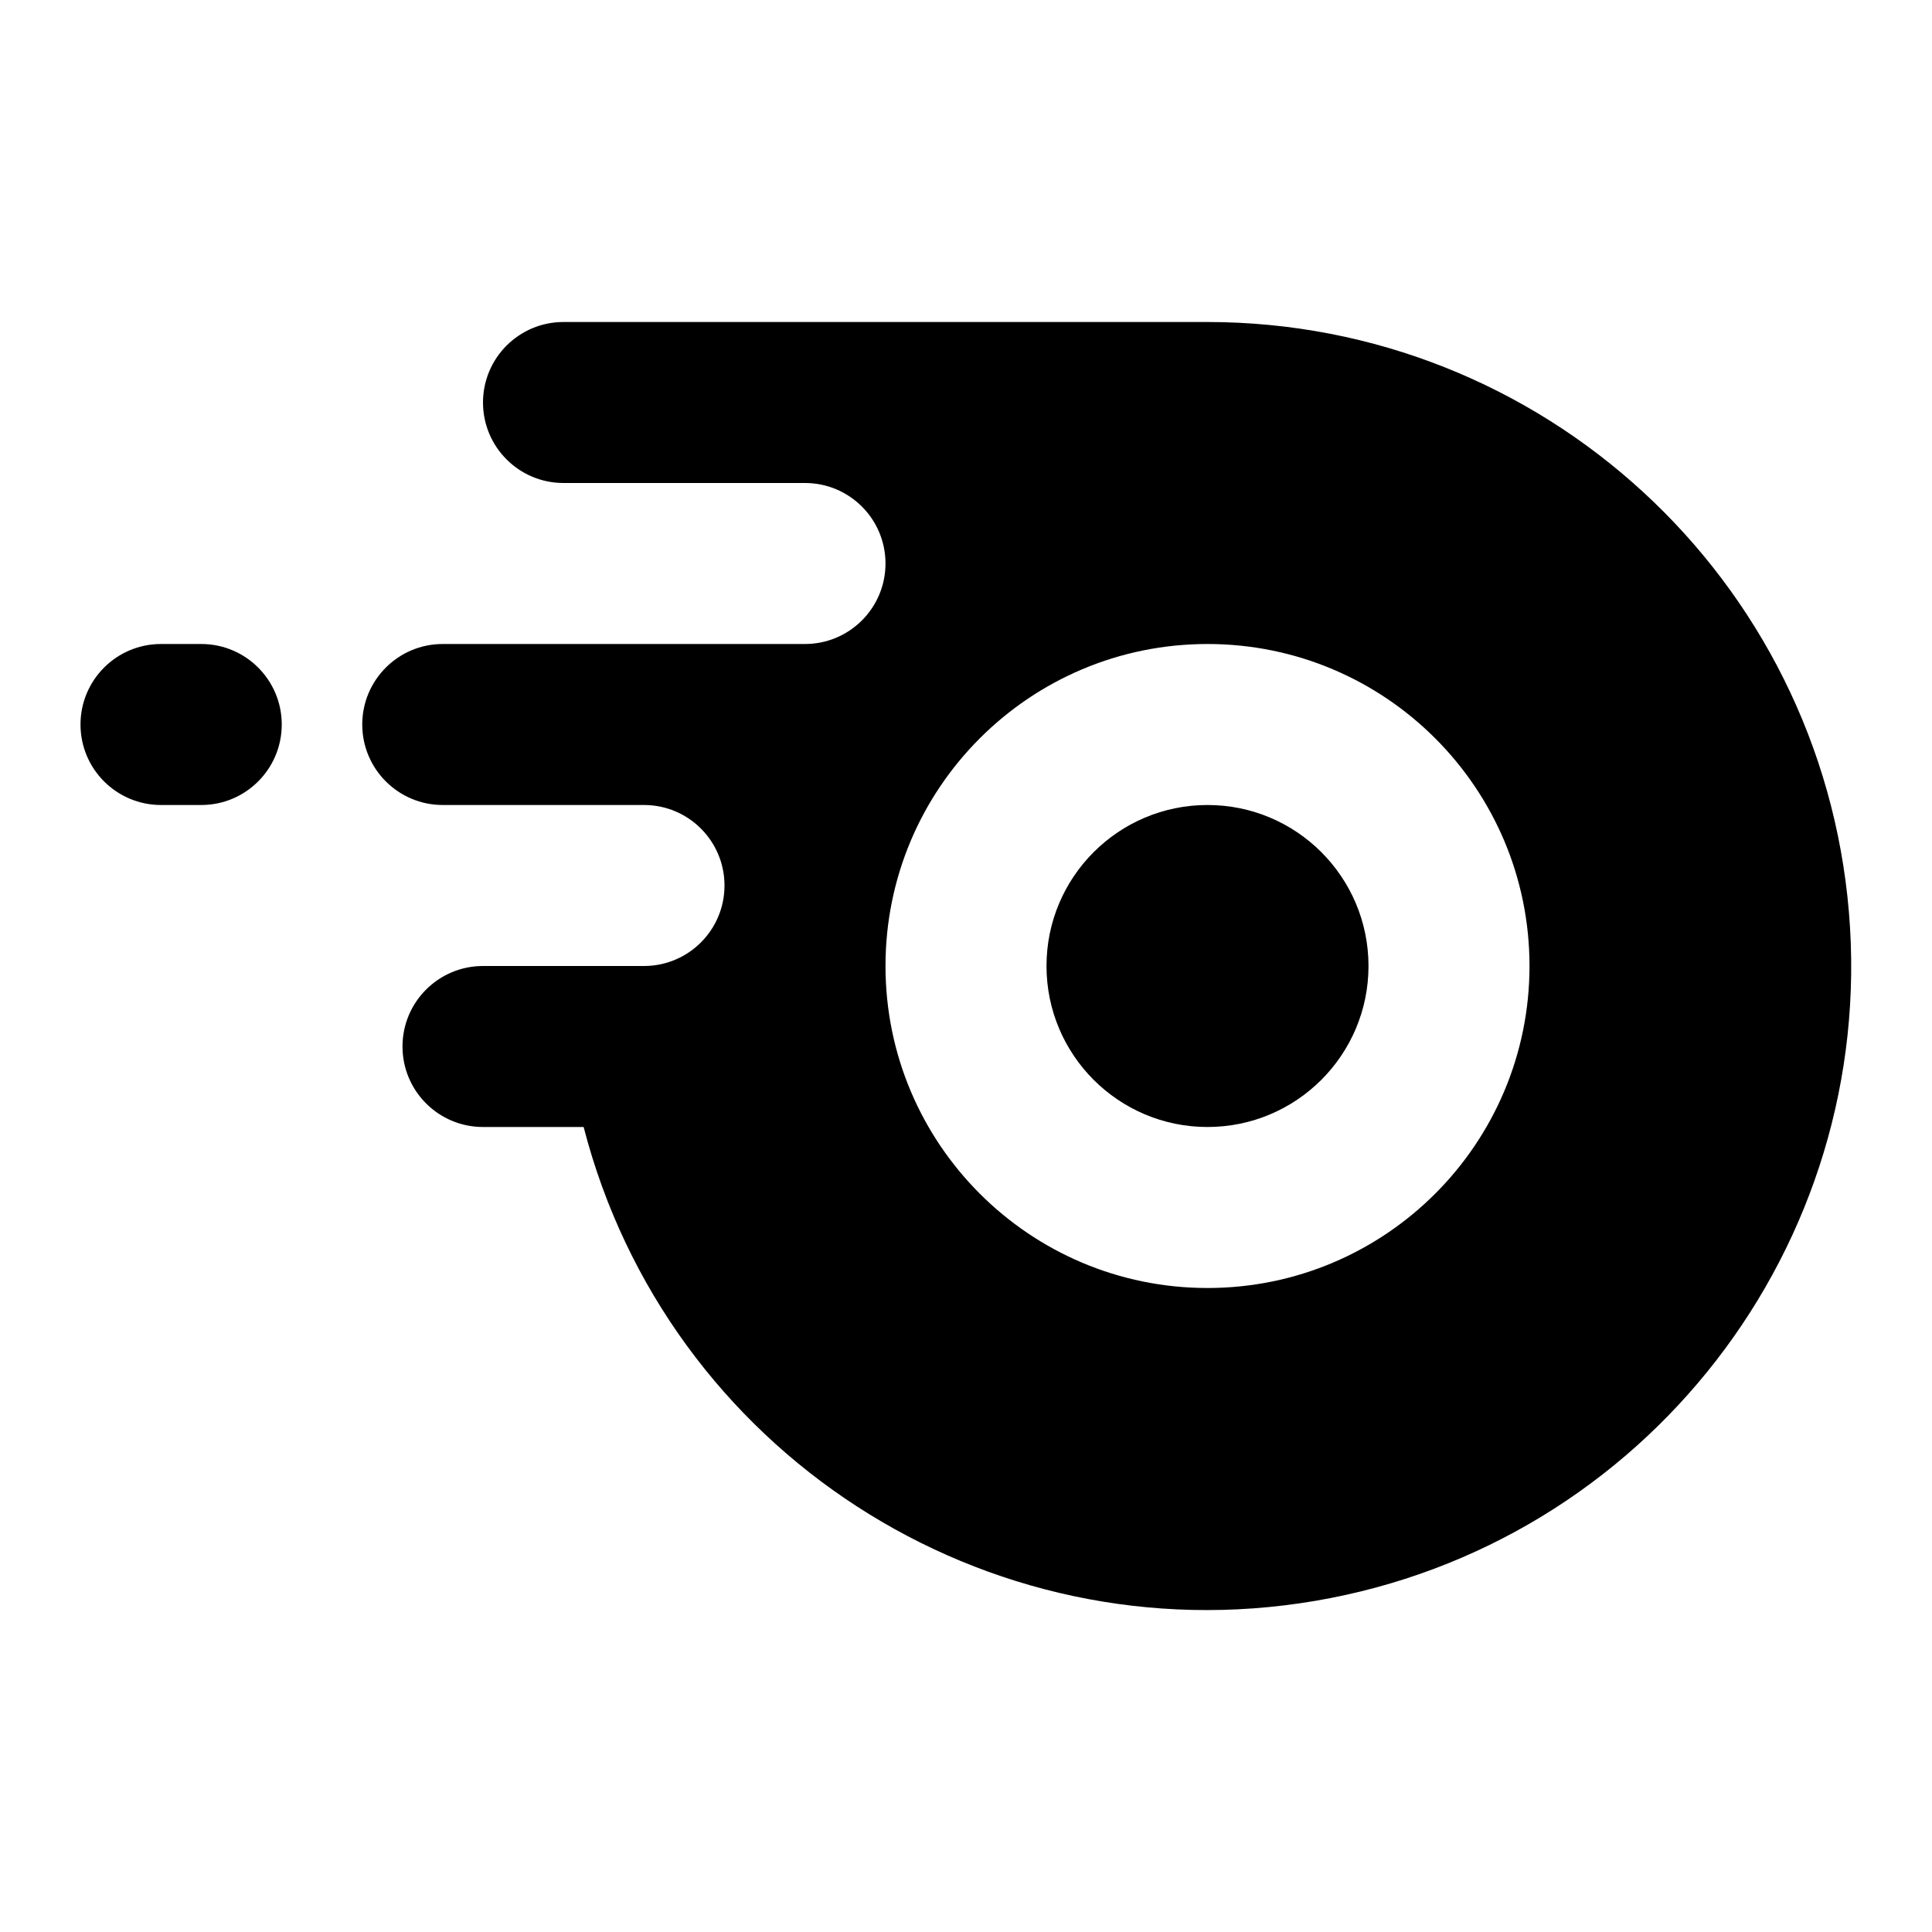
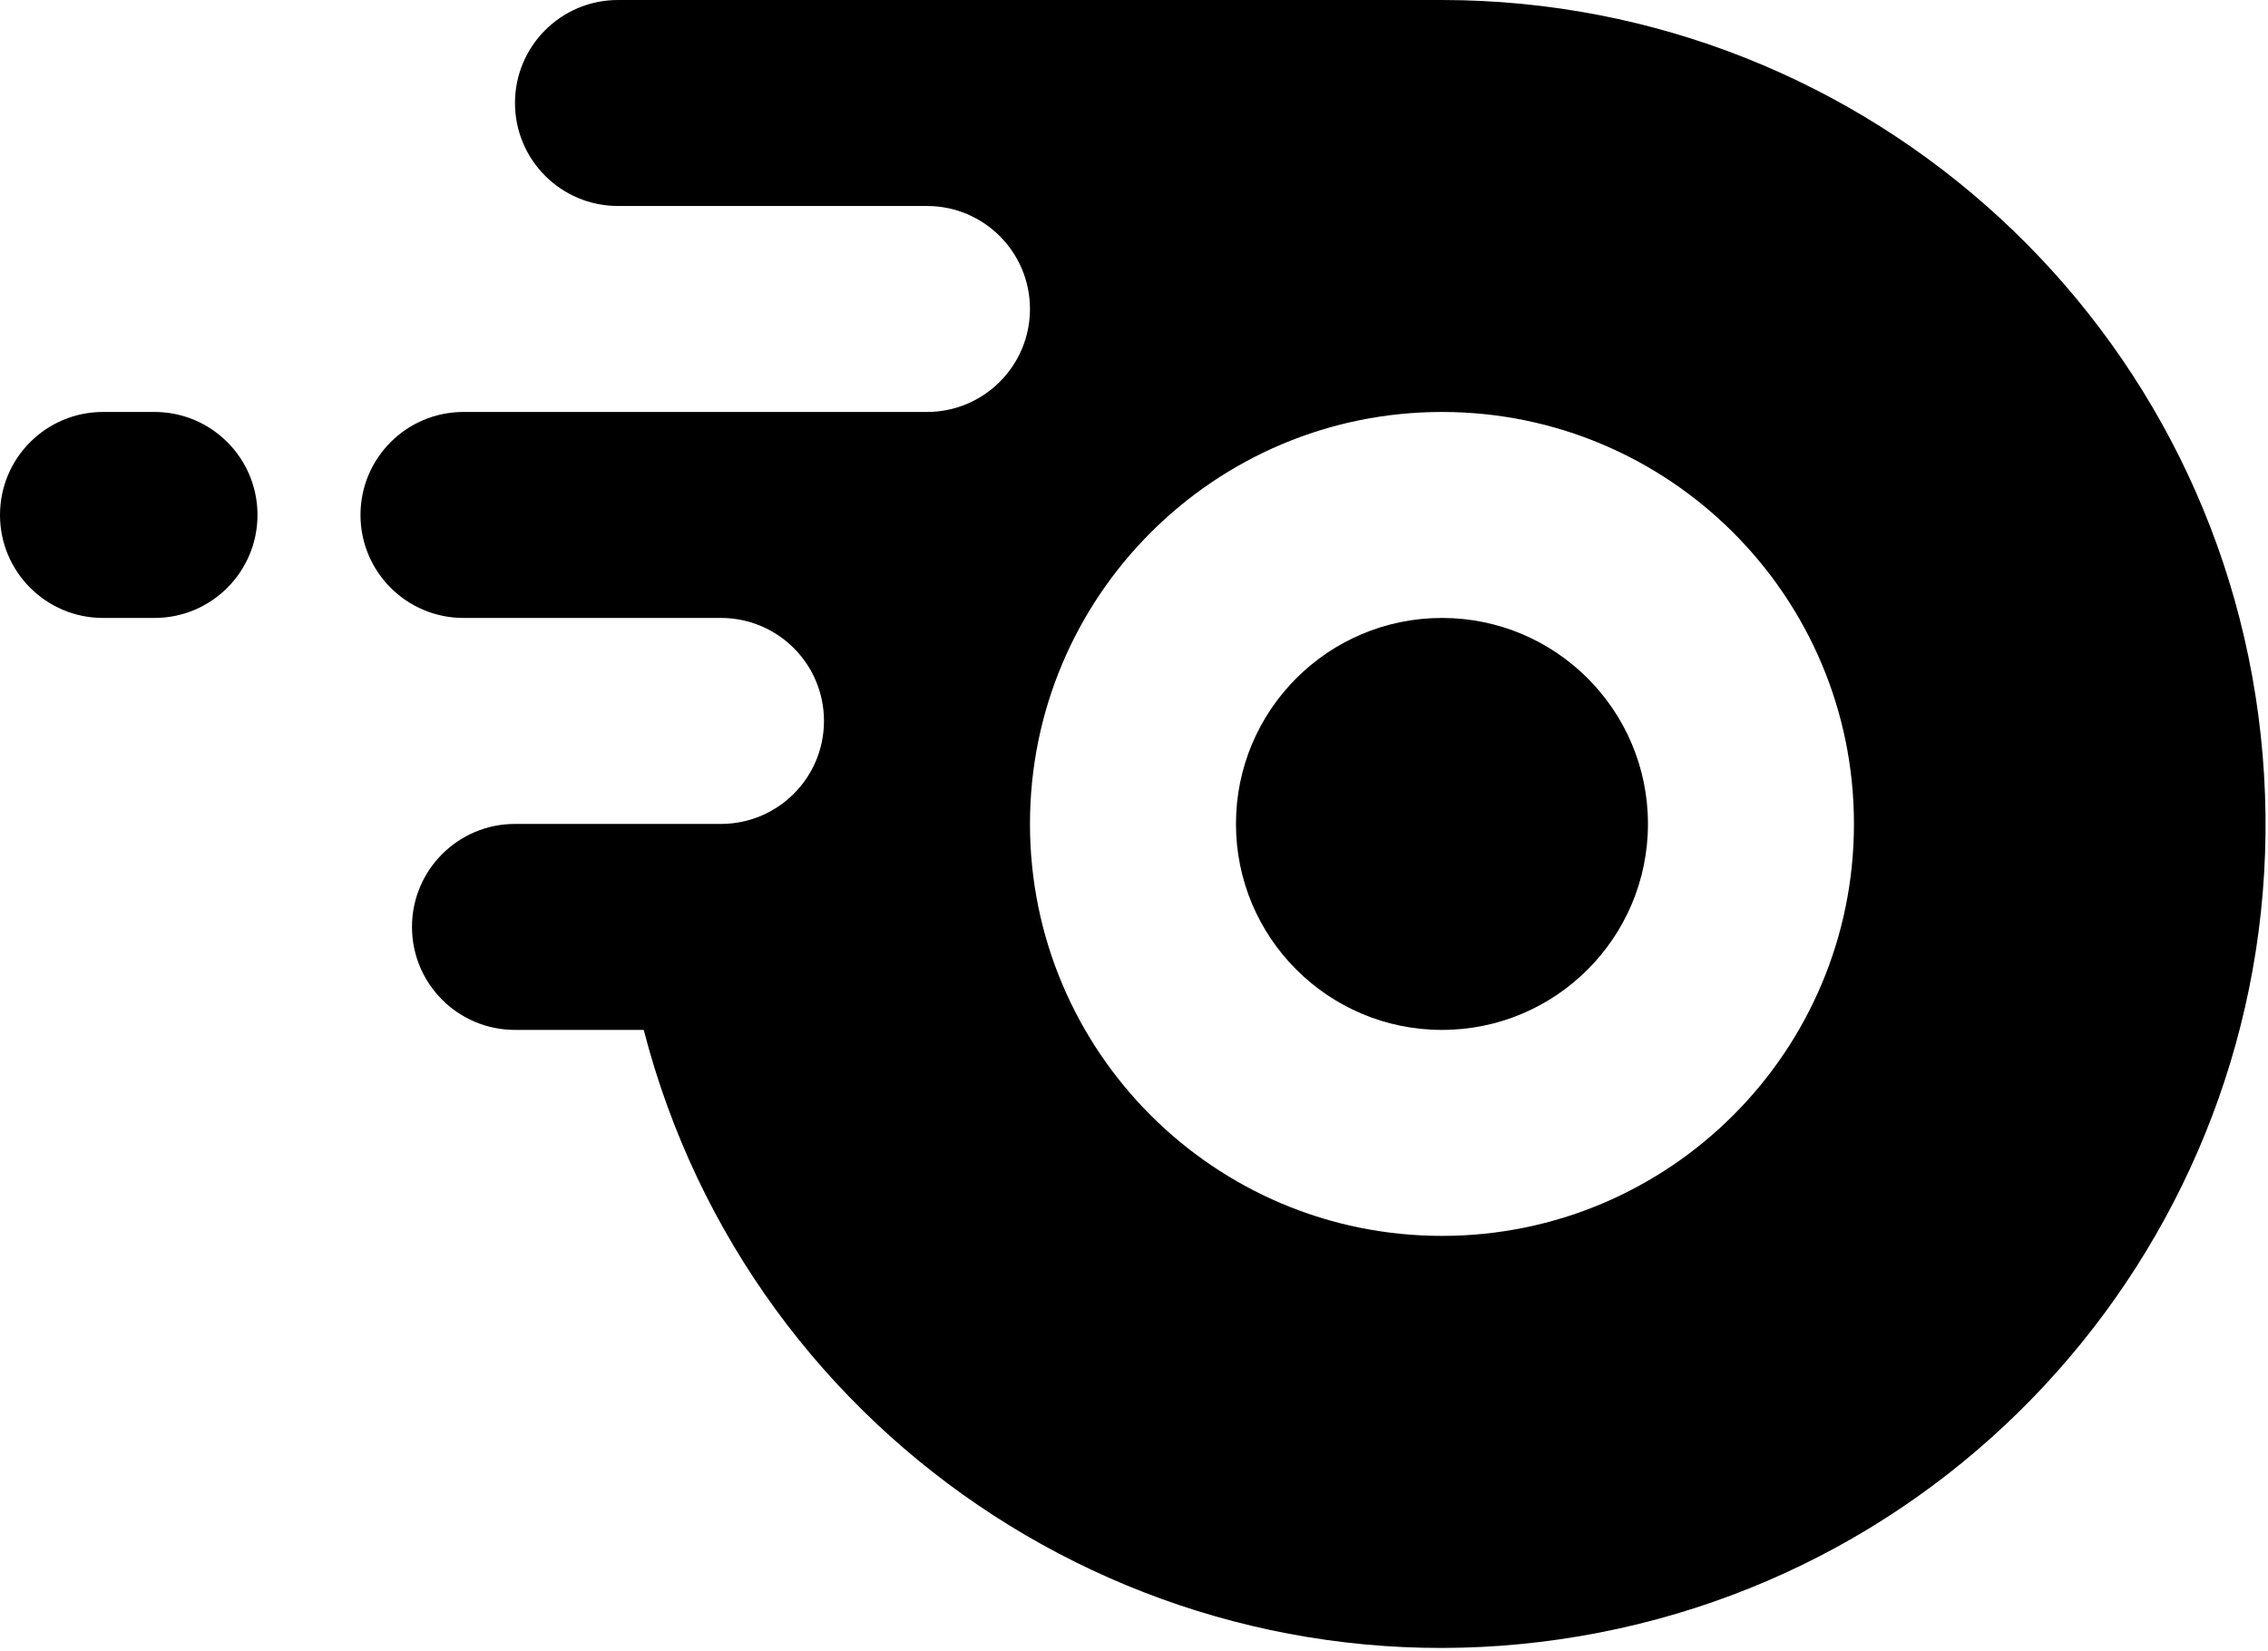
- <svg xmlns="http://www.w3.org/2000/svg" class="nitroWheel_c5f0dc" aria-hidden="true" role="img" width="24" height="24" fill="none" viewBox="0 0 24 24">
+ <svg xmlns="http://www.w3.org/2000/svg" class="nitroWheel_c5f0dc" aria-hidden="true" role="img" fill="none" viewBox="1 4 22.02 16.03">
  <path fill="currentColor" d="M15 14a2 2 0 1 0 0-4 2 2 0 0 0 0 4Z" class="" />
  <path fill="currentColor" fill-rule="evenodd" d="M7 4a1 1 0 0 0 0 2h3a1 1 0 1 1 0 2H5.5a1 1 0 0 0 0 2H8a1 1 0 1 1 0 2H6a1 1 0 1 0 0 2h1.25A8 8 0 1 0 15 4H7Zm8 12a4 4 0 1 0 0-8 4 4 0 0 0 0 8Z" clip-rule="evenodd" class="" />
  <path fill="currentColor" d="M2.5 10a1 1 0 0 0 0-2H2a1 1 0 0 0 0 2h.5Z" class="" />
</svg>
